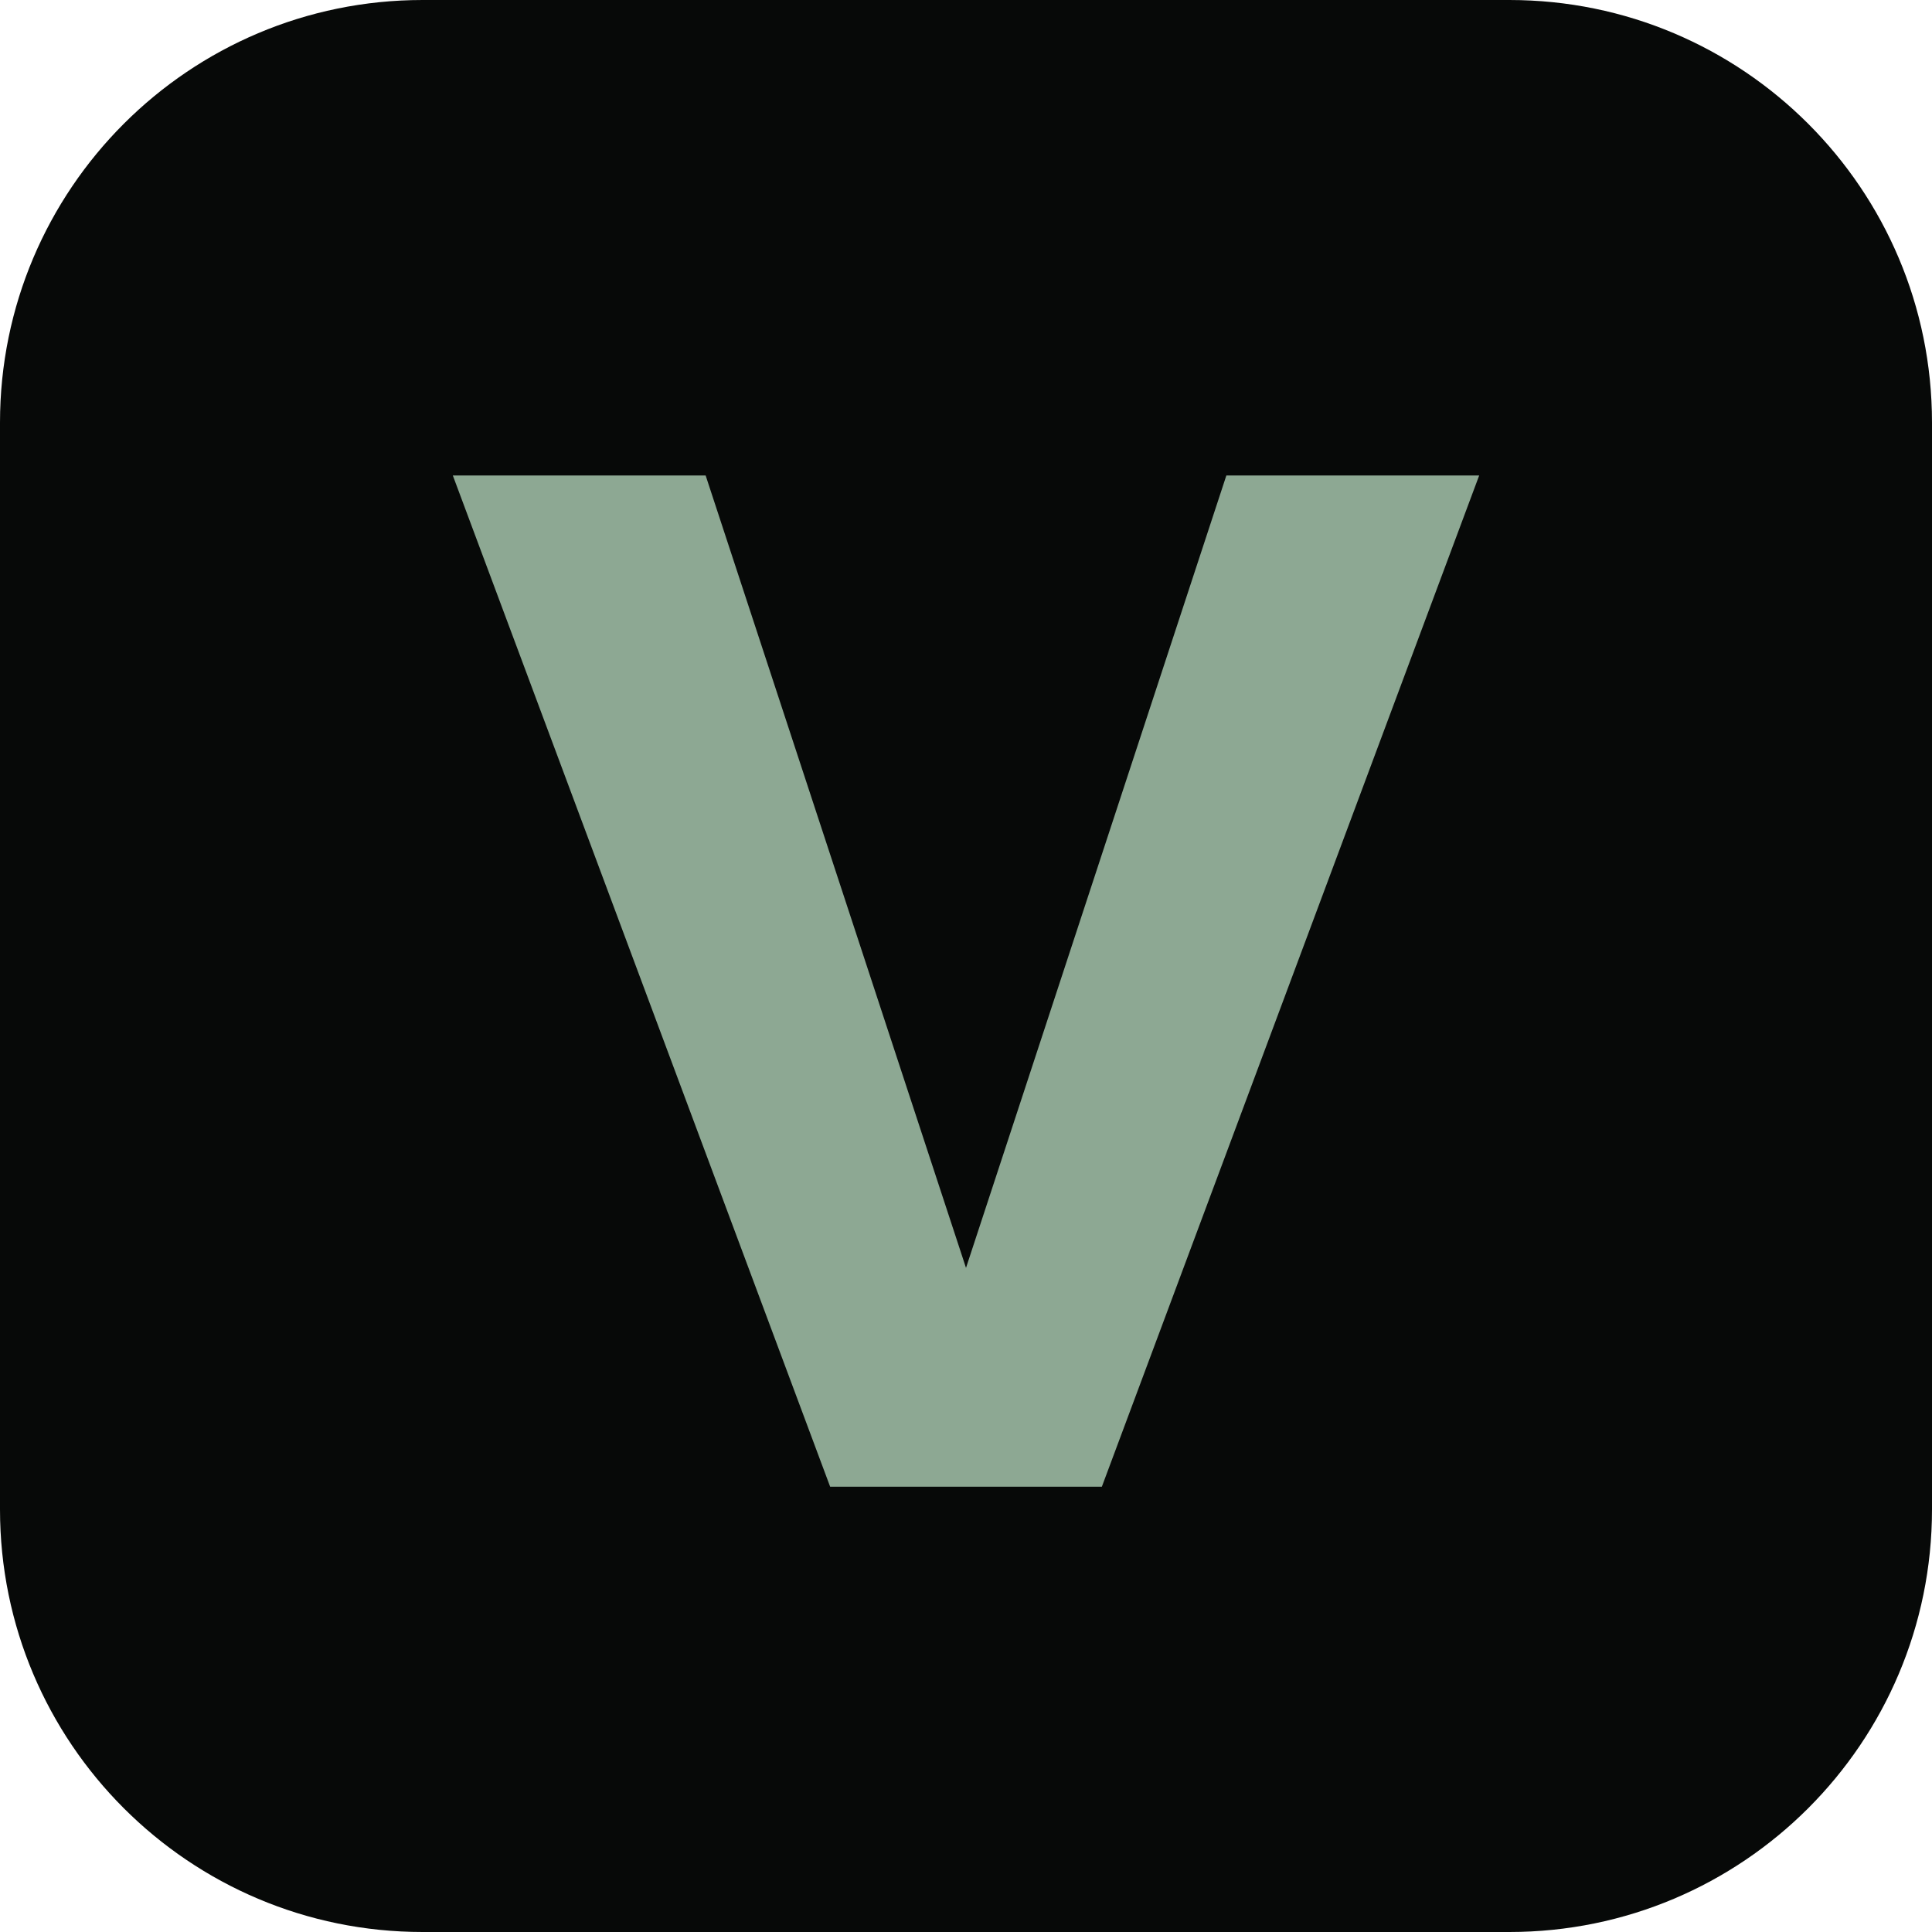
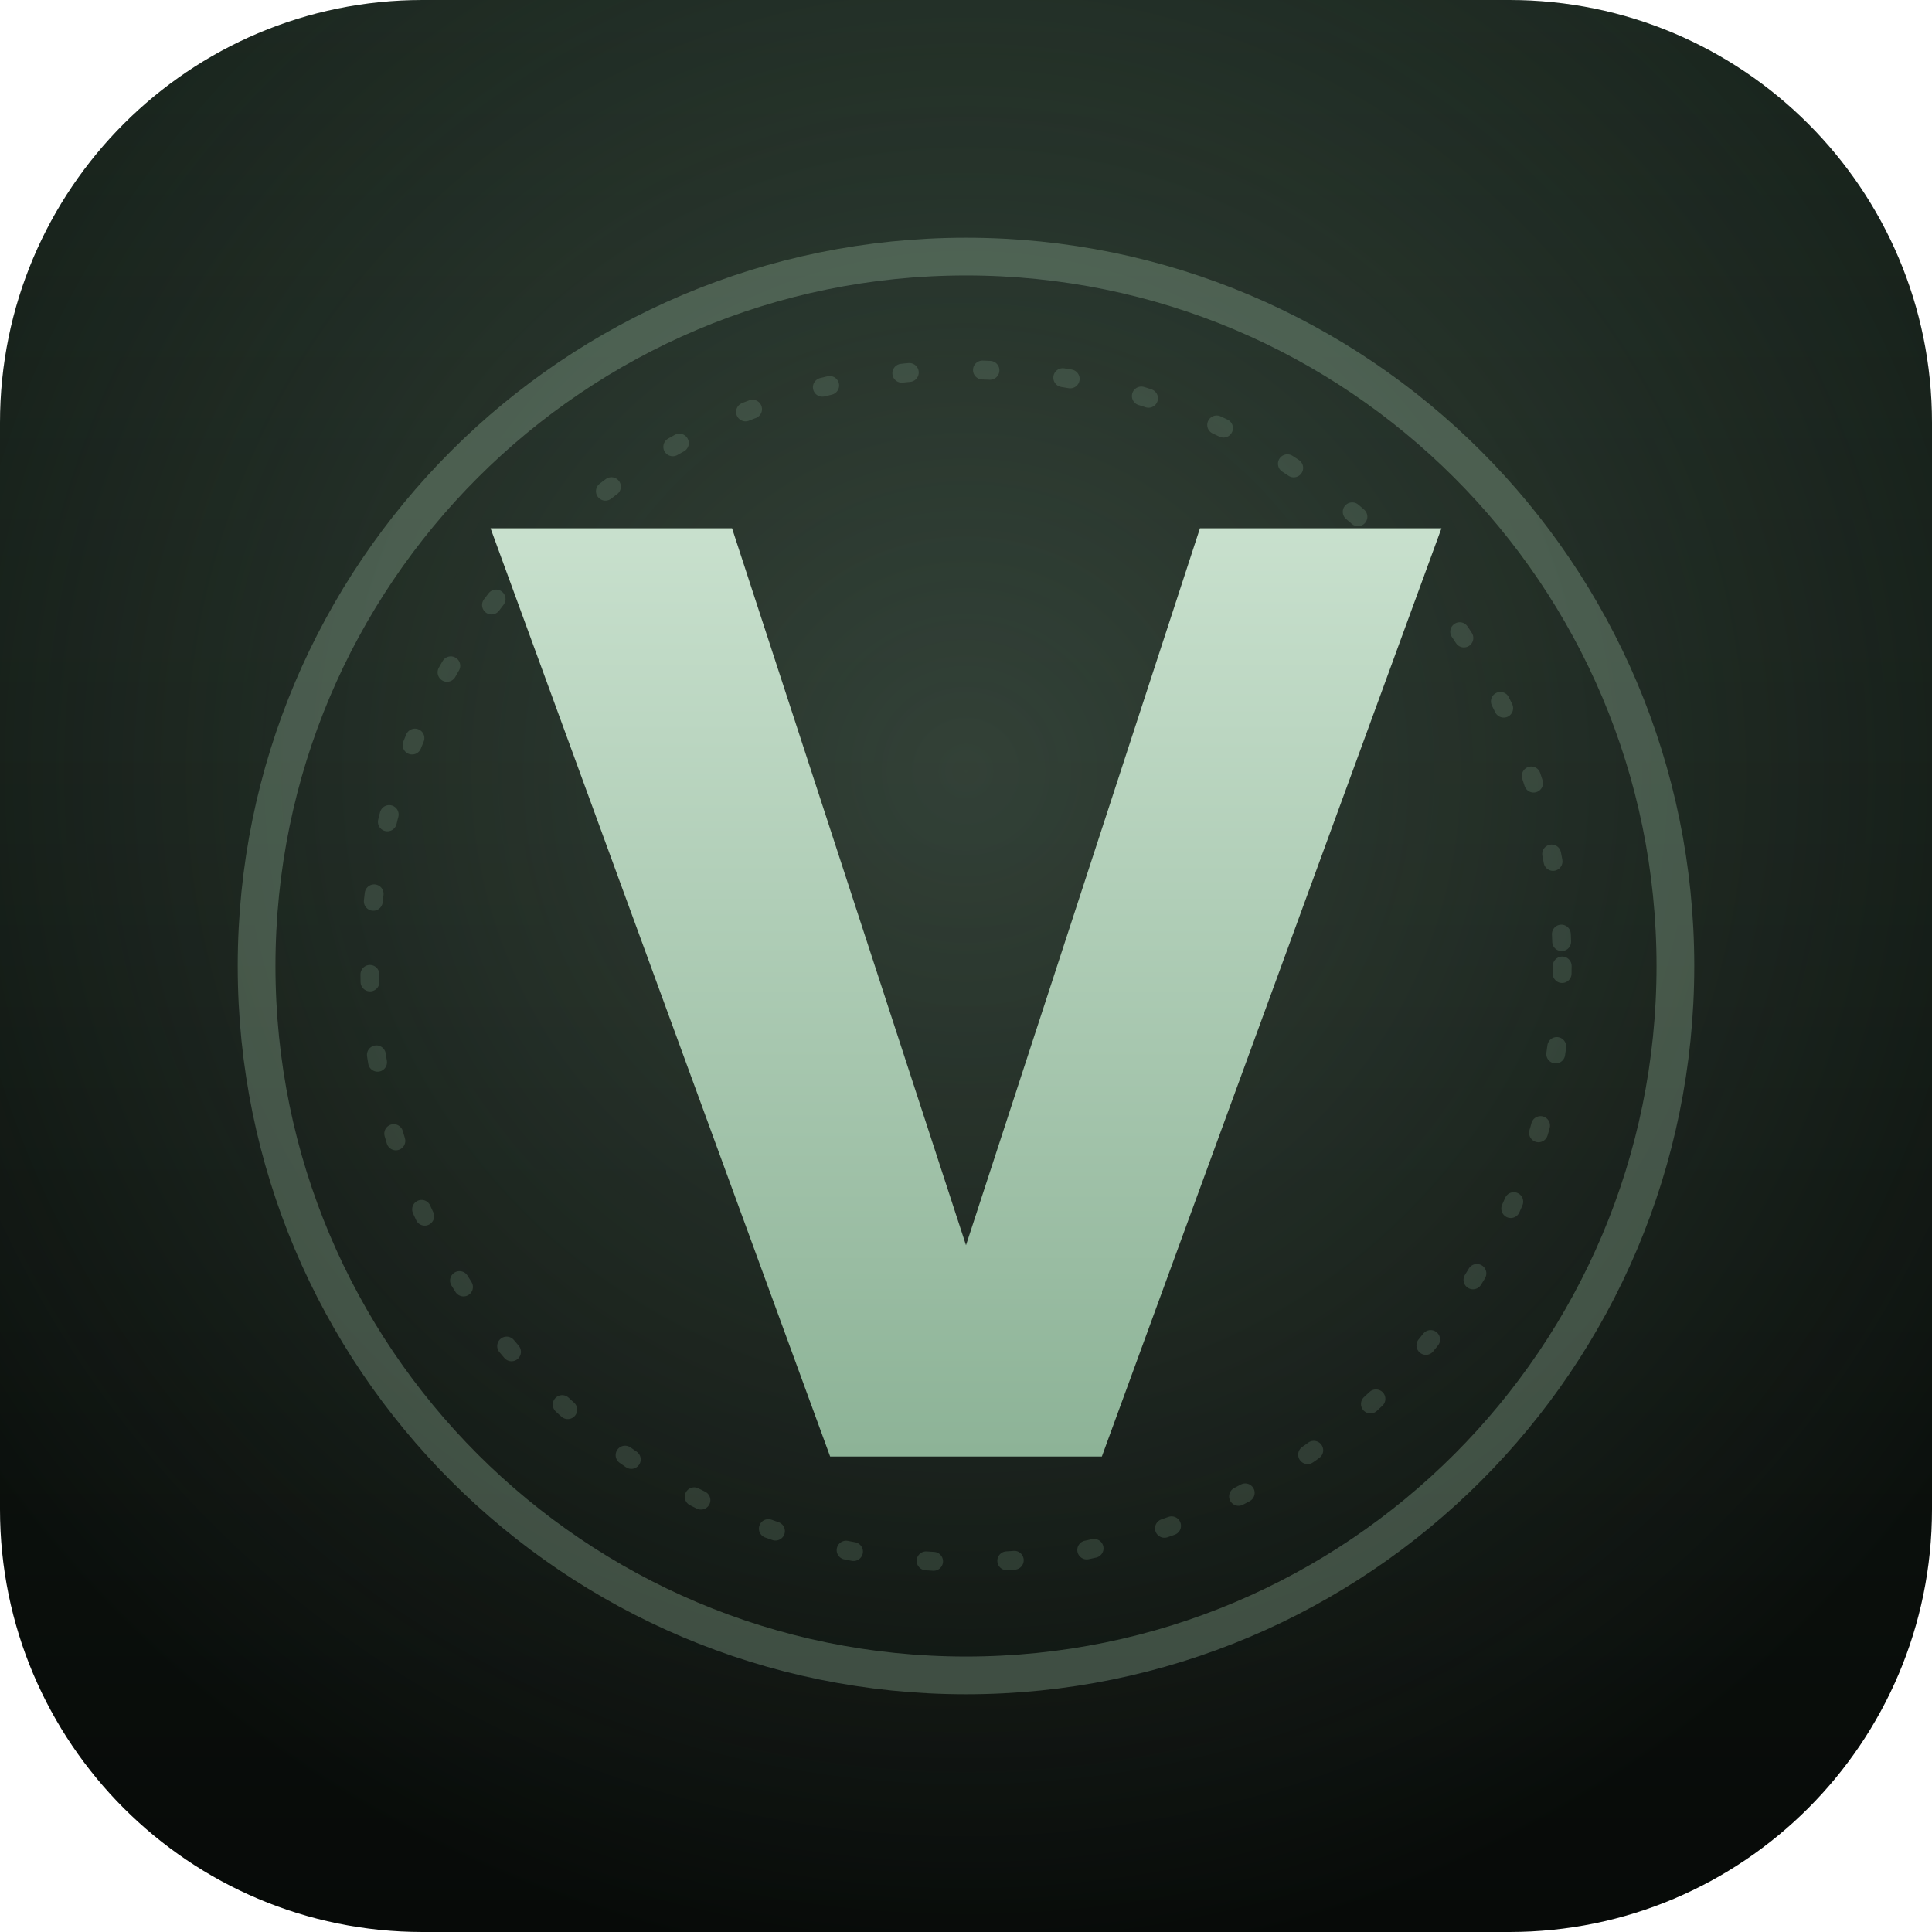
<svg xmlns="http://www.w3.org/2000/svg" viewBox="0 0 512 512">
-   <rect width="512" height="512" rx="112" fill="#070908" />
-   <path d="M120 126h67l69 210 69-210h67L292 394h-72L120 126z" fill="#8da893" />
+   <defs>
+     <linearGradient id="bg" x1="0" y1="0" x2="0" y2="1">
+       <stop offset="0" stop-color="#17221b" />
+       <stop offset="1" stop-color="#070a08" />
+     </linearGradient>
+     <linearGradient id="v" x1="0" y1="0" x2="0" y2="1">
+       <stop offset="0" stop-color="#c8e0cd" />
+       <stop offset="1" stop-color="#8db397" />
+     </linearGradient>
+     <radialGradient id="glow" cx=".5" cy=".4" r=".62">
+       <stop offset="0" stop-color="#9fc2a8" stop-opacity=".24" />
+       <stop offset="1" stop-color="#9fc2a8" stop-opacity="0" />
+     </radialGradient>
+   </defs>
+   <rect width="512" height="512" rx="112" fill="url(#bg)" />
+   <rect width="512" height="512" rx="112" fill="url(#glow)" />
+   <circle cx="256" cy="256" r="188" fill="none" stroke="#9fc2a8" stroke-opacity=".32" stroke-width="10" />
+   <circle cx="256" cy="256" r="158" fill="none" stroke="#9fc2a8" stroke-opacity=".18" stroke-width="5" stroke-dasharray="2 19.4" stroke-linecap="round" />
+   <path d="M130 140h64l62 190 62-190h64L292 386h-72z" fill="url(#v)" />
</svg>
